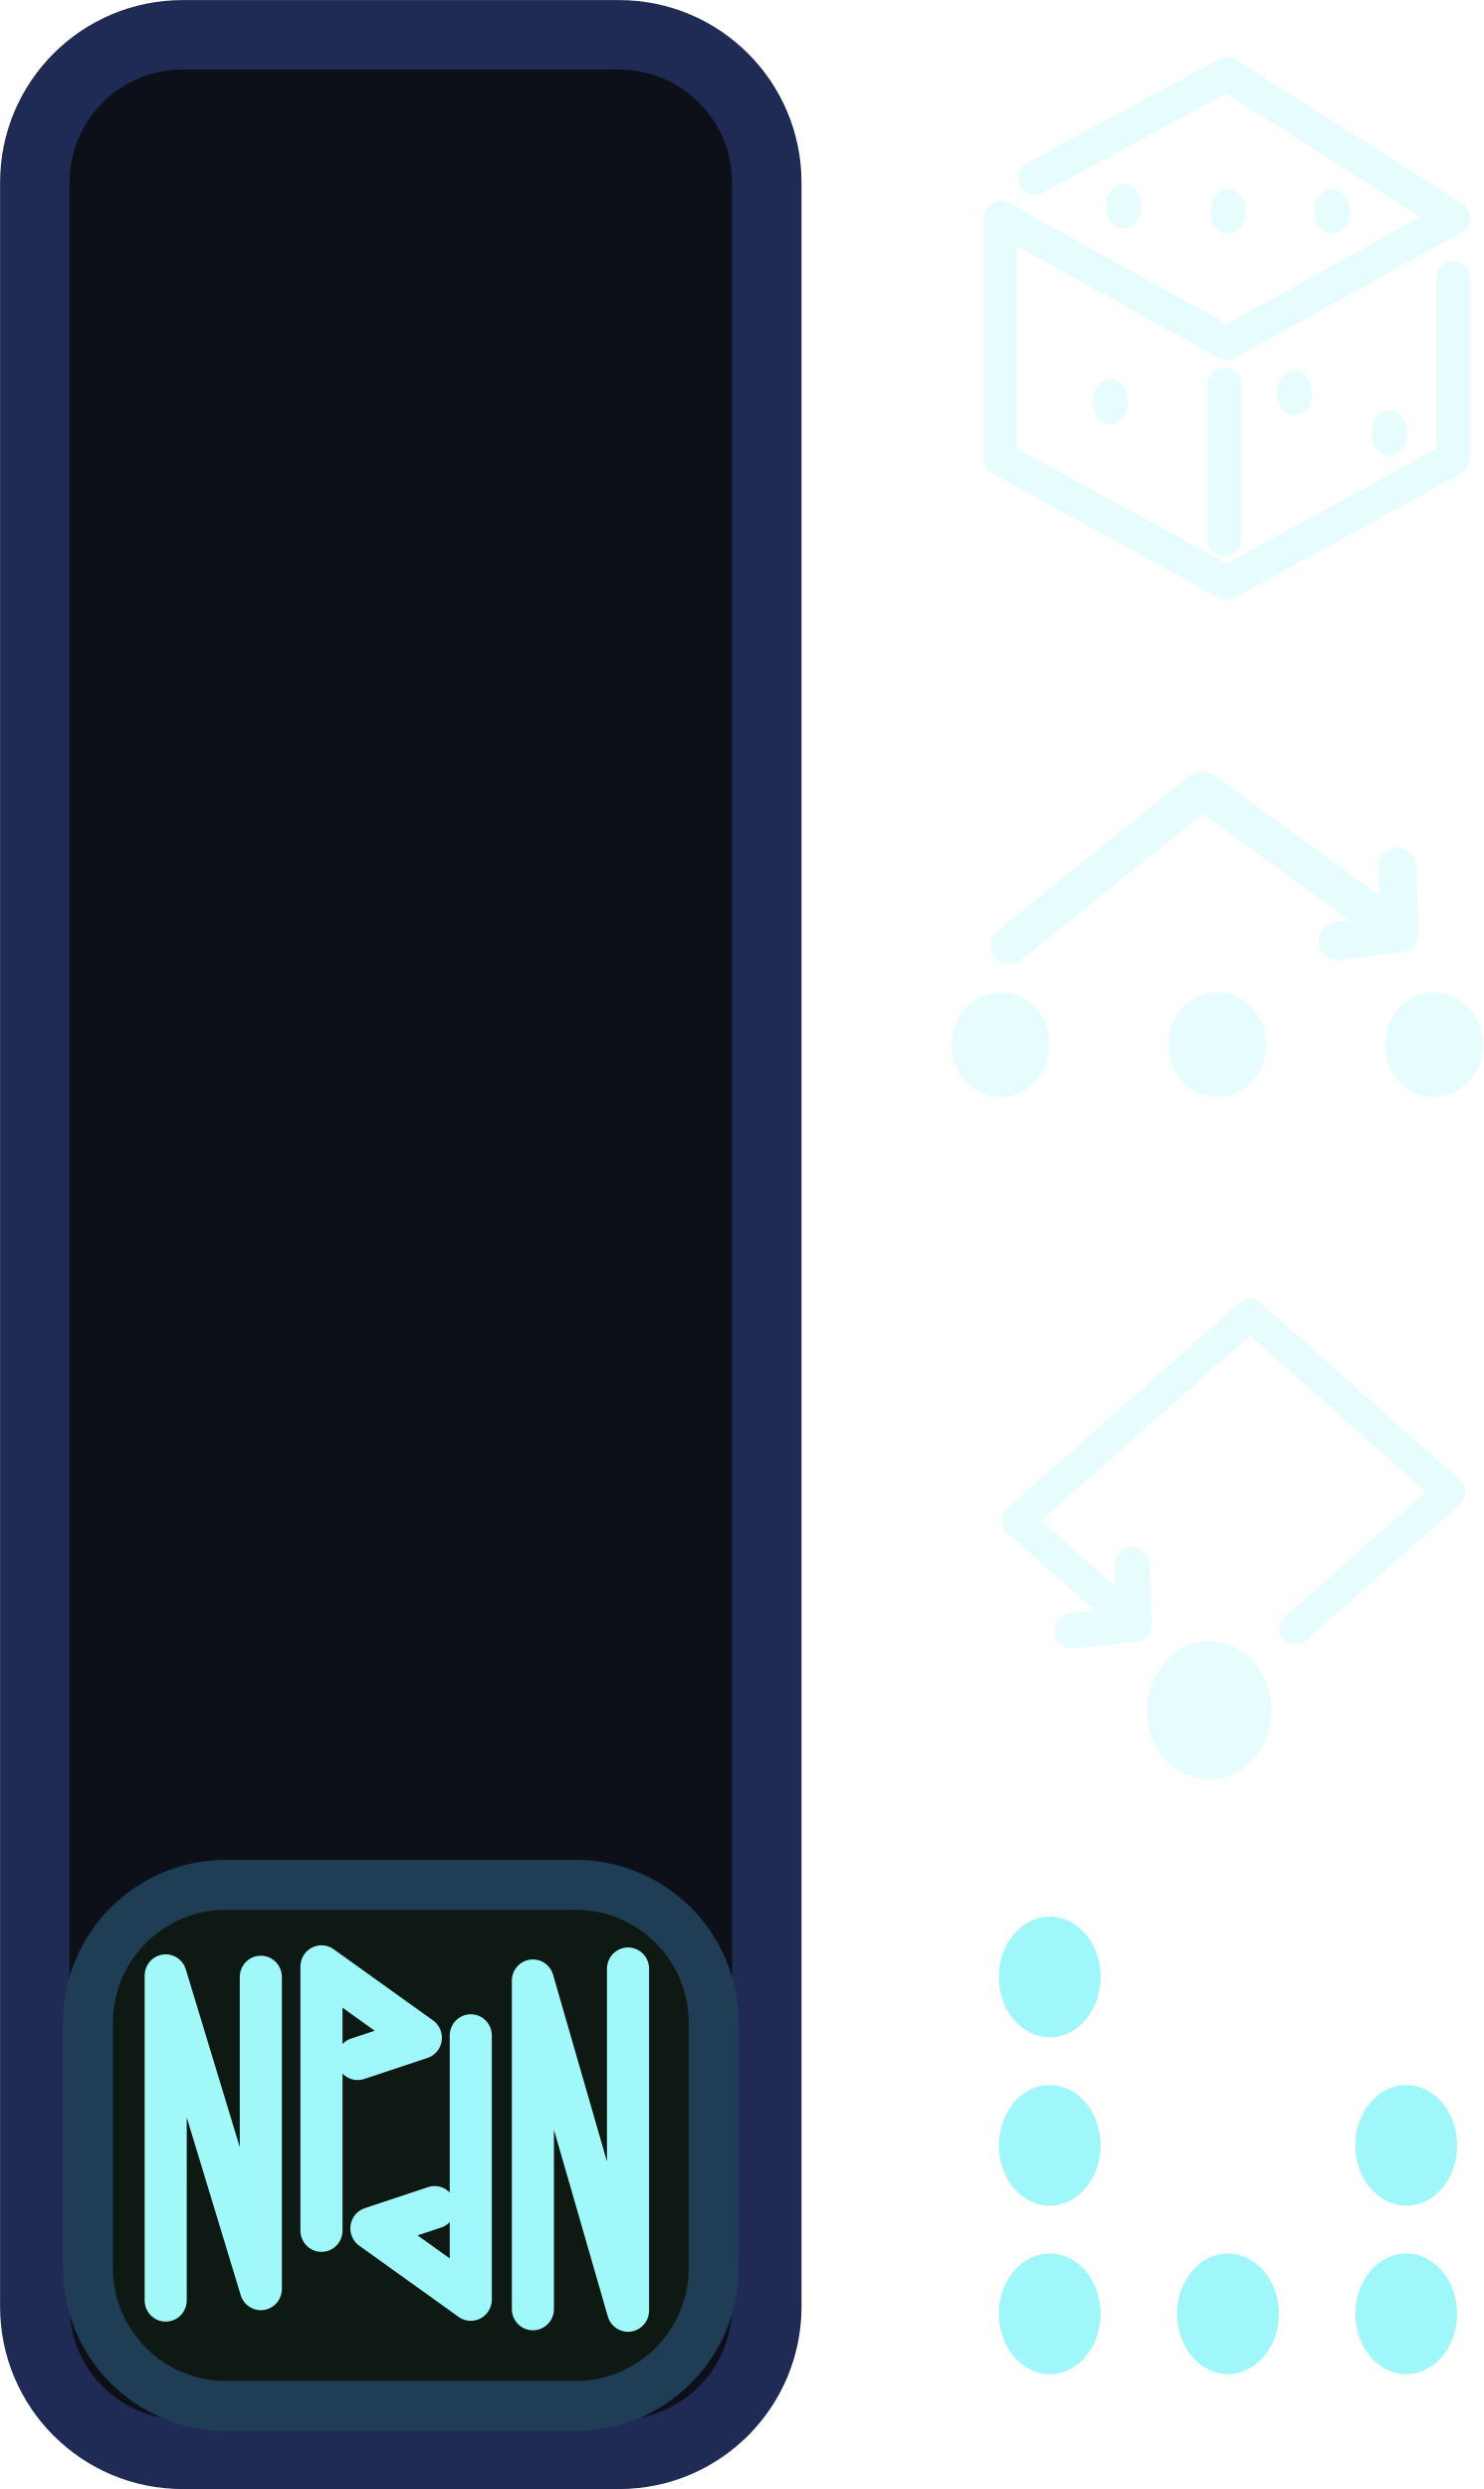
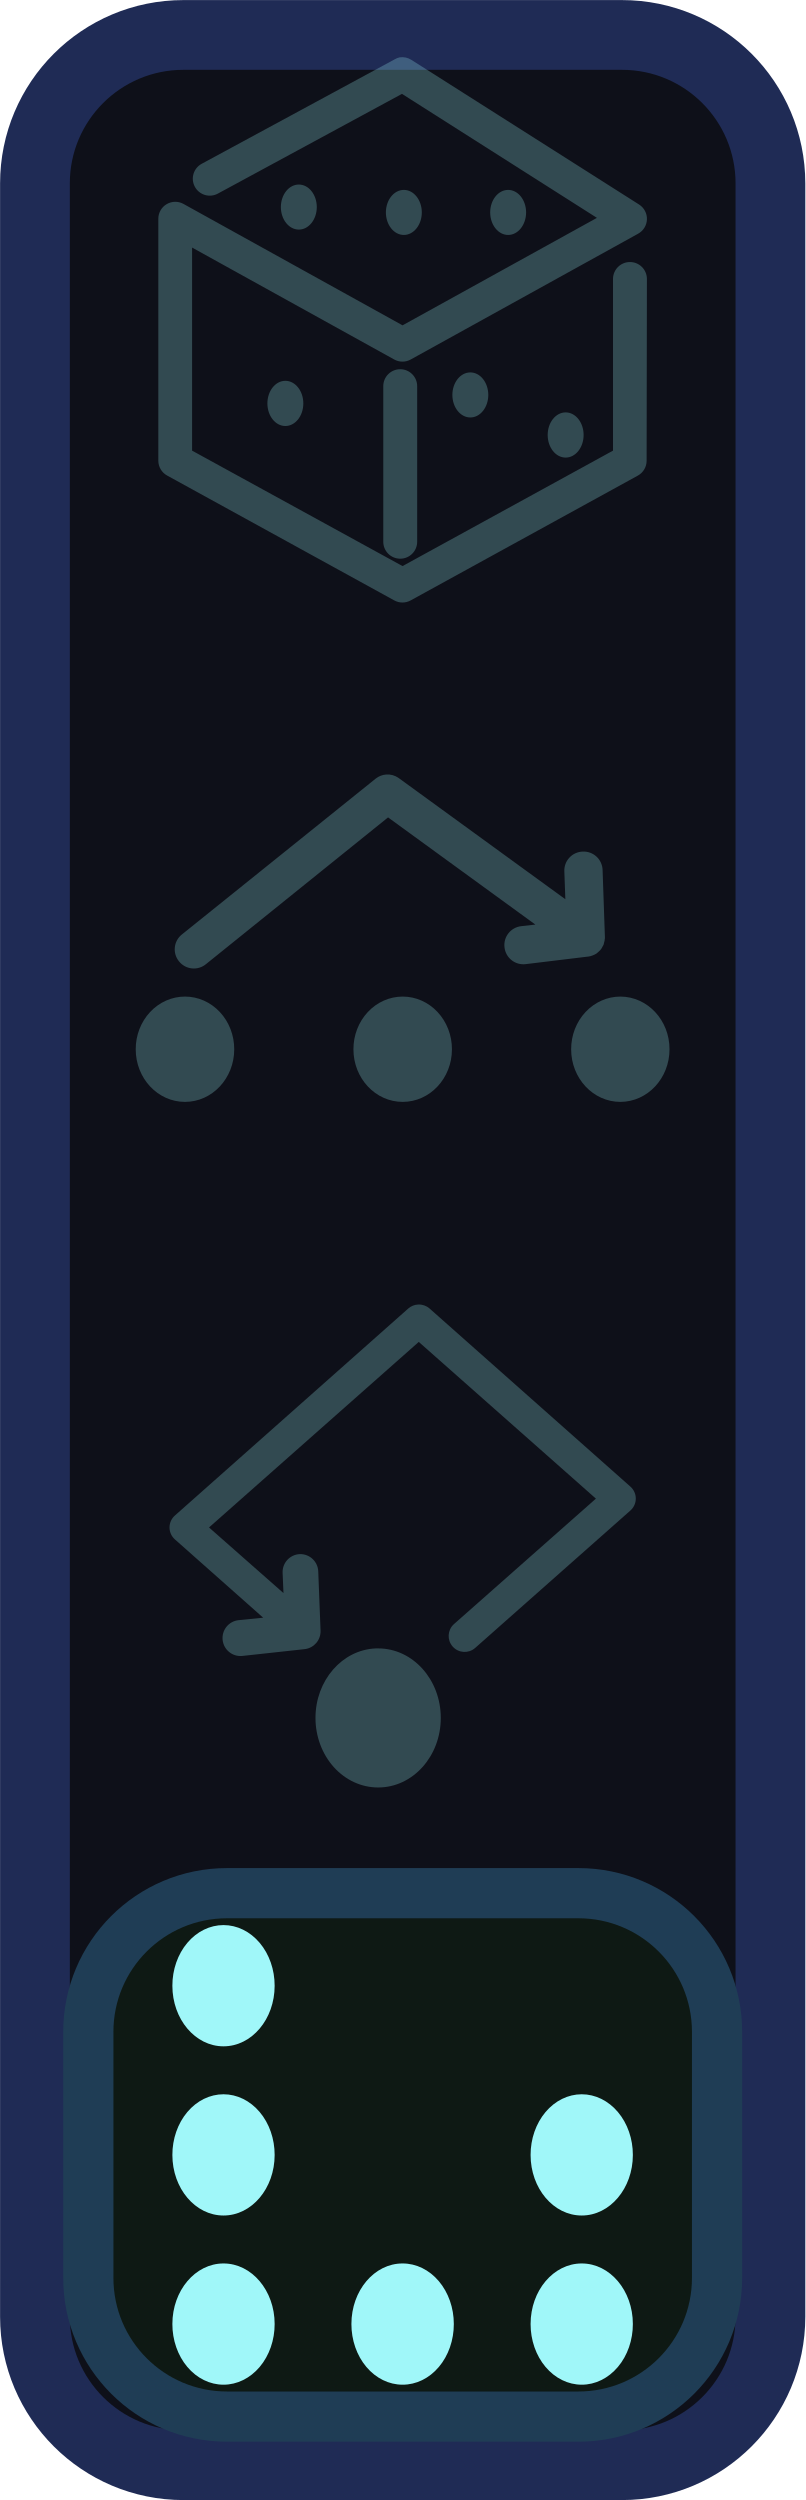
- <svg xmlns="http://www.w3.org/2000/svg" width="10.287mm" height="17.259mm" viewBox="0 0 10.287 17.259" version="1.1" id="svg11048">
+ <svg xmlns="http://www.w3.org/2000/svg" id="svg11048" version="1.1" viewBox="0 0 5.559 17.259" height="17.259mm" width="5.559mm">
  <defs id="defs11042" />
  <g id="layer1">
-     <path transform="scale(0.2645833)" d="M 27.52 50.23 A 1.334 1.581 0 0 0 26.186 51.812 A 1.334 1.581 0 0 0 27.52 53.393 A 1.334 1.581 0 0 0 28.854 51.812 A 1.334 1.581 0 0 0 27.52 50.23 z M 27.52 54.645 A 1.334 1.581 0 0 0 26.186 56.227 A 1.334 1.581 0 0 0 27.52 57.807 A 1.334 1.581 0 0 0 28.854 56.227 A 1.334 1.581 0 0 0 27.52 54.645 z M 36.865 54.645 A 1.334 1.581 0 0 0 35.531 56.227 A 1.334 1.581 0 0 0 36.865 57.807 A 1.334 1.581 0 0 0 38.199 56.227 A 1.334 1.581 0 0 0 36.865 54.645 z M 27.52 59.059 A 1.334 1.581 0 0 0 26.186 60.641 A 1.334 1.581 0 0 0 27.52 62.221 A 1.334 1.581 0 0 0 28.854 60.641 A 1.334 1.581 0 0 0 27.52 59.059 z M 32.191 59.059 A 1.334 1.581 0 0 0 30.857 60.641 A 1.334 1.581 0 0 0 32.191 62.221 A 1.334 1.581 0 0 0 33.527 60.641 A 1.334 1.581 0 0 0 32.191 59.059 z M 36.865 59.059 A 1.334 1.581 0 0 0 35.531 60.641 A 1.334 1.581 0 0 0 36.865 62.221 A 1.334 1.581 0 0 0 38.199 60.641 A 1.334 1.581 0 0 0 36.865 59.059 z " style="color:#000000;font-variation-settings:normal;overflow:visible;opacity:1;mix-blend-mode:normal;vector-effect:none;fill:#a0f7f9;fill-opacity:1;fill-rule:evenodd;stroke:none;stroke-width:2.444;stroke-linecap:round;stroke-linejoin:round;stroke-miterlimit:4;stroke-dasharray:none;stroke-dashoffset:0;stroke-opacity:1;marker:none;paint-order:normal;stop-color:#000000" id="ellipse5325" />
-     <rect rx="0.784" ry="0.784" y="0.482" x="0.482" height="16.296" width="4.596" id="rect5273" style="font-variation-settings:normal;display:inline;vector-effect:none;fill:#0e1019;fill-opacity:1;fill-rule:evenodd;stroke:#1f2b55;stroke-width:0.963;stroke-linecap:round;stroke-linejoin:miter;stroke-miterlimit:4;stroke-dasharray:none;stroke-dashoffset:0;stroke-opacity:1;marker:none;paint-order:stroke markers fill;stop-color:#000000" />
-     <g style="opacity:1" transform="translate(0,12.41085)" id="g954">
-       <rect ry="0.784" y="0.832" x="0.783" height="3.267" width="3.994" id="rect5275" style="font-variation-settings:normal;display:inline;vector-effect:none;fill:#0e1914;fill-opacity:1;fill-rule:evenodd;stroke:#1f3d55;stroke-width:0.693;stroke-linecap:round;stroke-linejoin:miter;stroke-miterlimit:4;stroke-dasharray:none;stroke-dashoffset:0;stroke-opacity:1;marker:none;paint-order:stroke fill markers;stop-color:#000000" rx="0.784" />
-       <g id="g5285" transform="matrix(0.7762841,0,0,0.7837769,3.505278,-116.9845)" style="display:inline;stroke:#a0f7f9;stroke-width:1.282;stroke-opacity:1">
-         <path id="path5277" d="M -1.643,153.157 V 152.76 150.821 L -0.755,151.451 -1.32,151.637" style="color:#000000;font-variation-settings:normal;overflow:visible;opacity:1;vector-effect:none;fill:none;fill-opacity:1;fill-rule:evenodd;stroke:#a0f7f9;stroke-width:0.376;stroke-linecap:round;stroke-linejoin:round;stroke-miterlimit:4;stroke-dasharray:none;stroke-dashoffset:0;stroke-opacity:1;marker:none;paint-order:stroke markers fill;stop-color:#000000;stop-opacity:1" />
-         <path id="path5279" d="M -3.035,153.774 C -3.035,153.702 -3.035,150.901 -3.035,150.901 L -2.185,153.673 V 150.913" style="color:#000000;font-variation-settings:normal;overflow:visible;opacity:1;vector-effect:none;fill:none;fill-opacity:1;fill-rule:evenodd;stroke:#a0f8f9;stroke-width:0.376;stroke-linecap:round;stroke-linejoin:round;stroke-miterlimit:4;stroke-dasharray:none;stroke-dashoffset:0;stroke-opacity:1;marker:none;paint-order:stroke markers fill;stop-color:#000000;stop-opacity:1" />
-         <path style="color:#000000;font-variation-settings:normal;overflow:visible;opacity:1;vector-effect:none;fill:none;fill-opacity:1;fill-rule:evenodd;stroke:#a0f7f9;stroke-width:0.376;stroke-linecap:round;stroke-linejoin:round;stroke-miterlimit:4;stroke-dasharray:none;stroke-dashoffset:0;stroke-opacity:1;marker:none;paint-order:stroke markers fill;stop-color:#000000;stop-opacity:1" d="M -0.309,151.431 V 153.767 L -1.197,153.137 -0.632,152.951" id="path5281" />
-         <path style="color:#000000;font-variation-settings:normal;overflow:visible;opacity:1;vector-effect:none;fill:none;fill-opacity:1;fill-rule:evenodd;stroke:#a0f8f9;stroke-width:0.376;stroke-linecap:round;stroke-linejoin:round;stroke-miterlimit:4;stroke-dasharray:none;stroke-dashoffset:0;stroke-opacity:1;marker:none;paint-order:stroke markers fill;stop-color:#000000;stop-opacity:1" d="M 1.096,150.84 C 1.096,150.915 1.096,153.864 1.096,153.864 L 0.246,150.946 V 153.851" id="path5283" />
-       </g>
-     </g>
-     <path d="M 8.643,1.466 A 0.124,0.156 0 0 1 8.519,1.622 0.124,0.156 0 0 1 8.395,1.466 0.124,0.156 0 0 1 8.519,1.311 0.124,0.156 0 0 1 8.643,1.466 M 9.363,1.466 A 0.124,0.156 0 0 1 9.239,1.622 0.124,0.156 0 0 1 9.115,1.466 0.124,0.156 0 0 1 9.239,1.311 0.124,0.156 0 0 1 9.363,1.466 M 7.918,1.429 A 0.124,0.156 0 0 1 7.794,1.585 0.124,0.156 0 0 1 7.67,1.429 0.124,0.156 0 0 1 7.794,1.274 0.124,0.156 0 0 1 7.918,1.429 M 9.76,3.003 A 0.124,0.156 0 0 1 9.636,3.159 0.124,0.156 0 0 1 9.512,3.003 0.124,0.156 0 0 1 9.636,2.847 0.124,0.156 0 0 1 9.76,3.003 M 9.102,2.726 A 0.124,0.156 0 0 1 8.978,2.882 0.124,0.156 0 0 1 8.854,2.726 0.124,0.156 0 0 1 8.978,2.571 0.124,0.156 0 0 1 9.102,2.726 M 7.825,2.785 A 0.124,0.156 0 0 1 7.701,2.941 0.124,0.156 0 0 1 7.577,2.785 0.124,0.156 0 0 1 7.701,2.629 0.124,0.156 0 0 1 7.825,2.785 M 8.494,2.549 A 0.117,0.117 0 0 0 8.377,2.666 V 3.74 A 0.117,0.117 0 0 0 8.494,3.857 0.117,0.117 0 0 0 8.611,3.74 V 2.666 A 0.117,0.117 0 0 0 8.494,2.549 Z M 8.49,0.396 A 0.117,0.117 0 0 0 8.455,0.41 L 7.123,1.131 A 0.117,0.117 0 0 0 7.076,1.289 0.117,0.117 0 0 0 7.236,1.336 L 8.506,0.648 9.852,1.504 8.51,2.246 6.998,1.408 A 0.117,0.117 0 0 0 6.824,1.51 V 3.182 A 0.117,0.117 0 0 0 6.885,3.283 L 8.453,4.145 A 0.117,0.117 0 0 0 8.566,4.145 L 10.135,3.283 A 0.117,0.117 0 0 0 10.195,3.182 L 10.197,1.924 A 0.117,0.117 0 0 0 10.08,1.809 0.117,0.117 0 0 0 9.963,1.924 V 3.111 L 8.51,3.908 7.057,3.111 V 1.709 L 8.453,2.482 A 0.117,0.117 0 0 0 8.566,2.482 L 10.137,1.613 A 0.117,0.117 0 0 0 10.143,1.412 L 8.572,0.414 A 0.117,0.117 0 0 0 8.49,0.396 Z" style="color:#000000;font-variation-settings:normal;overflow:visible;mix-blend-mode:normal;vector-effect:none;fill:#a0f7f9;fill-opacity:1;fill-rule:evenodd;stroke:none;stroke-width:0.234;stroke-linecap:round;stroke-linejoin:round;stroke-miterlimit:4;stroke-dasharray:none;stroke-dashoffset:0;stroke-opacity:1;marker:none;paint-order:normal;stop-color:#000000;opacity:0.25" id="ellipse5301" />
-     <path d="M 31.484,20.211 A 0.496,0.496 0 0 0 31.211,20.314 L 26.154,24.383 A 0.496,0.496 0 0 0 26.08,25.084 0.496,0.496 0 0 0 26.781,25.158 L 31.535,21.326 35.377,24.123 35.006,24.168 A 0.496,0.496 0 0 0 34.57,24.723 0.496,0.496 0 0 0 35.123,25.158 L 36.717,24.963 A 0.496,0.496 0 0 0 36.754,24.959 0.496,0.496 0 0 0 36.812,24.947 0.496,0.496 0 0 0 36.869,24.93 0.496,0.496 0 0 0 36.922,24.908 0.496,0.496 0 0 0 36.924,24.906 0.496,0.496 0 0 0 36.957,24.887 0.496,0.496 0 0 0 36.975,24.875 0.496,0.496 0 0 0 37.006,24.852 0.496,0.496 0 0 0 37.039,24.82 0.496,0.496 0 0 0 37.049,24.812 0.496,0.496 0 0 0 37.062,24.797 0.496,0.496 0 0 0 37.088,24.768 0.496,0.496 0 0 0 37.094,24.76 0.496,0.496 0 0 0 37.1,24.752 0.496,0.496 0 0 0 37.125,24.709 0.496,0.496 0 0 0 37.146,24.668 0.496,0.496 0 0 0 37.152,24.656 0.496,0.496 0 0 0 37.156,24.646 0.496,0.496 0 0 0 37.17,24.6 0.496,0.496 0 0 0 37.184,24.541 0.496,0.496 0 0 0 37.188,24.5 0.496,0.496 0 0 0 37.189,24.482 0.496,0.496 0 0 0 37.189,24.473 0.496,0.496 0 0 0 37.189,24.449 L 37.131,22.699 A 0.496,0.496 0 0 0 36.613,22.219 0.496,0.496 0 0 0 36.135,22.736 L 36.158,23.465 31.809,20.301 A 0.496,0.496 0 0 0 31.484,20.211 Z M 33.199,27.378 A 1.285,1.374 0 0 1 31.914,28.752 1.285,1.374 0 0 1 30.629,27.378 1.285,1.374 0 0 1 31.914,26.005 1.285,1.374 0 0 1 33.199,27.378 M 38.879,27.378 A 1.285,1.374 0 0 1 37.594,28.752 1.285,1.374 0 0 1 36.31,27.378 1.285,1.374 0 0 1 37.594,26.005 1.285,1.374 0 0 1 38.879,27.378 M 27.518,27.378 A 1.285,1.374 0 0 1 26.234,28.752 1.285,1.374 0 0 1 24.949,27.378 1.285,1.374 0 0 1 26.234,26.005 1.285,1.374 0 0 1 27.518,27.378" transform="scale(0.2645833)" style="color:#000000;font-style:normal;font-variant:normal;font-weight:normal;font-stretch:normal;font-size:medium;line-height:normal;font-family:sans-serif;font-variant-ligatures:normal;font-variant-position:normal;font-variant-caps:normal;font-variant-numeric:normal;font-variant-alternates:normal;font-variant-east-asian:normal;font-feature-settings:normal;font-variation-settings:normal;text-indent:0;text-align:start;text-decoration:none;text-decoration-line:none;text-decoration-style:solid;text-decoration-color:#000000;letter-spacing:normal;word-spacing:normal;text-transform:none;writing-mode:lr-tb;direction:ltr;text-orientation:mixed;dominant-baseline:auto;baseline-shift:baseline;text-anchor:start;white-space:normal;shape-padding:0;shape-margin:0;inline-size:0;clip-rule:nonzero;display:inline;overflow:visible;visibility:visible;opacity:0.25;isolation:auto;mix-blend-mode:normal;color-interpolation:sRGB;color-interpolation-filters:linearRGB;solid-color:#000000;solid-opacity:1;vector-effect:none;fill:#a0f7f9;fill-opacity:1;fill-rule:evenodd;stroke:none;stroke-width:0.993;stroke-linecap:round;stroke-linejoin:round;stroke-miterlimit:4;stroke-dasharray:none;stroke-dashoffset:0;stroke-opacity:1;marker:none;paint-order:normal;color-rendering:auto;image-rendering:auto;shape-rendering:auto;text-rendering:auto;enable-background:accumulate;stop-color:#000000" id="path961" />
-     <path transform="scale(0.2645833)" d="M 32.746 34.037 A 0.416 0.416 0 0 0 32.488 34.141 L 26.398 39.545 A 0.416 0.416 0 0 0 26.398 40.164 L 28.703 42.209 L 28.059 42.275 A 0.467 0.467 0 0 0 27.645 42.793 A 0.467 0.467 0 0 0 28.154 43.207 L 29.785 43.029 A 0.467 0.467 0 0 0 30.199 42.549 L 30.141 40.998 A 0.467 0.467 0 0 0 29.66 40.549 A 0.467 0.467 0 0 0 29.211 41.035 L 29.232 41.568 L 27.291 39.855 L 32.762 35.012 L 37.383 39.102 L 33.676 42.379 A 0.416 0.416 0 0 0 33.646 42.963 A 0.416 0.416 0 0 0 34.23 43 L 38.283 39.412 A 0.416 0.416 0 0 0 38.283 38.791 L 33.041 34.141 A 0.416 0.416 0 0 0 32.746 34.037 z M 31.645 43.01 A 1.634 1.816 0 0 0 30.068 44.824 A 1.634 1.816 0 0 0 31.703 46.641 A 1.634 1.816 0 0 0 33.336 44.824 A 1.634 1.816 0 0 0 31.703 43.01 A 1.634 1.816 0 0 0 31.645 43.01 z " style="color:#000000;font-variation-settings:normal;overflow:visible;opacity:0.25;mix-blend-mode:normal;vector-effect:none;fill:#a0f7f9;fill-opacity:1;fill-rule:evenodd;stroke:none;stroke-width:2.898;stroke-linecap:round;stroke-linejoin:round;stroke-miterlimit:4;stroke-dasharray:none;stroke-dashoffset:0;stroke-opacity:1;marker:none;paint-order:normal;stop-color:#000000" id="ellipse5317" />
+     <rect style="font-variation-settings:normal;display:inline;vector-effect:none;fill:#0e1019;fill-opacity:1;fill-rule:evenodd;stroke:#1f2b55;stroke-width:0.963;stroke-linecap:round;stroke-linejoin:miter;stroke-miterlimit:4;stroke-dasharray:none;stroke-dashoffset:0;stroke-opacity:1;marker:none;paint-order:stroke markers fill;stop-color:#000000" id="rect5273" width="4.596" height="16.296" x="0.482" y="0.482" ry="0.784" rx="0.784" />
+     <rect ry="0.784" y="13.243" x="0.783" height="3.267" width="3.994" id="rect5275" style="font-variation-settings:normal;display:inline;vector-effect:none;fill:#0e1914;fill-opacity:1;fill-rule:evenodd;stroke:#1f3d55;stroke-width:0.693;stroke-linecap:round;stroke-linejoin:miter;stroke-miterlimit:4;stroke-dasharray:none;stroke-dashoffset:0;stroke-opacity:1;marker:none;paint-order:stroke fill markers;stop-color:#000000" rx="0.784" />
+     <path id="ellipse5325" style="color:#000000;font-variation-settings:normal;overflow:visible;opacity:1;mix-blend-mode:normal;vector-effect:none;fill:#a0f7f9;fill-opacity:1;fill-rule:evenodd;stroke:none;stroke-width:0.647;stroke-linecap:round;stroke-linejoin:round;stroke-miterlimit:4;stroke-dasharray:none;stroke-dashoffset:0;stroke-opacity:1;marker:none;paint-order:normal;stop-color:#000000" d="M 1.543,13.29 A 0.353,0.418 0 0 0 1.19,13.709 0.353,0.418 0 0 0 1.543,14.127 0.353,0.418 0 0 0 1.896,13.709 0.353,0.418 0 0 0 1.543,13.29 Z M 1.543,14.458 A 0.353,0.418 0 0 0 1.19,14.877 0.353,0.418 0 0 0 1.543,15.295 0.353,0.418 0 0 0 1.896,14.877 0.353,0.418 0 0 0 1.543,14.458 Z M 4.016,14.458 A 0.353,0.418 0 0 0 3.663,14.877 0.353,0.418 0 0 0 4.016,15.295 0.353,0.418 0 0 0 4.369,14.877 0.353,0.418 0 0 0 4.016,14.458 Z M 1.543,15.626 A 0.353,0.418 0 0 0 1.19,16.044 0.353,0.418 0 0 0 1.543,16.463 0.353,0.418 0 0 0 1.896,16.044 0.353,0.418 0 0 0 1.543,15.626 Z M 2.779,15.626 A 0.353,0.418 0 0 0 2.426,16.044 0.353,0.418 0 0 0 2.779,16.463 0.353,0.418 0 0 0 3.133,16.044 0.353,0.418 0 0 0 2.779,15.626 Z M 4.016,15.626 A 0.353,0.418 0 0 0 3.663,16.044 0.353,0.418 0 0 0 4.016,16.463 0.353,0.418 0 0 0 4.369,16.044 0.353,0.418 0 0 0 4.016,15.626 Z" />
+     <path id="ellipse5301" style="color:#000000;font-variation-settings:normal;overflow:visible;mix-blend-mode:normal;vector-effect:none;fill:#a0f7f9;fill-opacity:1;fill-rule:evenodd;stroke:none;stroke-width:0.234;stroke-linecap:round;stroke-linejoin:round;stroke-miterlimit:4;stroke-dasharray:none;stroke-dashoffset:0;stroke-opacity:1;marker:none;paint-order:normal;stop-color:#000000;opacity:0.25" d="M 2.912,1.466 A 0.124,0.156 0 0 1 2.788,1.622 0.124,0.156 0 0 1 2.664,1.466 0.124,0.156 0 0 1 2.788,1.311 0.124,0.156 0 0 1 2.912,1.466 M 3.632,1.466 A 0.124,0.156 0 0 1 3.508,1.622 0.124,0.156 0 0 1 3.384,1.466 0.124,0.156 0 0 1 3.508,1.311 0.124,0.156 0 0 1 3.632,1.466 M 2.187,1.429 A 0.124,0.156 0 0 1 2.063,1.585 0.124,0.156 0 0 1 1.939,1.429 0.124,0.156 0 0 1 2.063,1.274 0.124,0.156 0 0 1 2.187,1.429 M 4.029,3.003 A 0.124,0.156 0 0 1 3.905,3.159 0.124,0.156 0 0 1 3.781,3.003 0.124,0.156 0 0 1 3.905,2.847 0.124,0.156 0 0 1 4.029,3.003 M 3.371,2.726 A 0.124,0.156 0 0 1 3.247,2.882 0.124,0.156 0 0 1 3.123,2.726 0.124,0.156 0 0 1 3.247,2.571 0.124,0.156 0 0 1 3.371,2.726 M 2.094,2.785 A 0.124,0.156 0 0 1 1.97,2.941 0.124,0.156 0 0 1 1.846,2.785 0.124,0.156 0 0 1 1.97,2.629 0.124,0.156 0 0 1 2.094,2.785 M 2.763,2.549 A 0.117,0.117 0 0 0 2.646,2.666 V 3.74 A 0.117,0.117 0 0 0 2.763,3.857 0.117,0.117 0 0 0 2.88,3.74 V 2.666 A 0.117,0.117 0 0 0 2.763,2.549 Z M 2.759,0.396 A 0.117,0.117 0 0 0 2.724,0.41 L 1.392,1.131 A 0.117,0.117 0 0 0 1.345,1.289 0.117,0.117 0 0 0 1.505,1.336 L 2.775,0.648 4.121,1.504 2.779,2.246 1.267,1.408 A 0.117,0.117 0 0 0 1.093,1.51 V 3.182 A 0.117,0.117 0 0 0 1.154,3.283 L 2.722,4.145 A 0.117,0.117 0 0 0 2.835,4.145 L 4.404,3.283 A 0.117,0.117 0 0 0 4.464,3.182 L 4.466,1.924 A 0.117,0.117 0 0 0 4.349,1.809 0.117,0.117 0 0 0 4.232,1.924 V 3.111 L 2.779,3.908 1.326,3.111 V 1.709 L 2.722,2.482 A 0.117,0.117 0 0 0 2.835,2.482 L 4.406,1.613 A 0.117,0.117 0 0 0 4.412,1.412 L 2.841,0.414 A 0.117,0.117 0 0 0 2.759,0.396 Z" />
+     <path id="path961" style="color:#000000;font-style:normal;font-variant:normal;font-weight:normal;font-stretch:normal;font-size:medium;line-height:normal;font-family:sans-serif;font-variant-ligatures:normal;font-variant-position:normal;font-variant-caps:normal;font-variant-numeric:normal;font-variant-alternates:normal;font-variant-east-asian:normal;font-feature-settings:normal;font-variation-settings:normal;text-indent:0;text-align:start;text-decoration:none;text-decoration-line:none;text-decoration-style:solid;text-decoration-color:#000000;letter-spacing:normal;word-spacing:normal;text-transform:none;writing-mode:lr-tb;direction:ltr;text-orientation:mixed;dominant-baseline:auto;baseline-shift:baseline;text-anchor:start;white-space:normal;shape-padding:0;shape-margin:0;inline-size:0;clip-rule:nonzero;display:inline;overflow:visible;visibility:visible;opacity:0.25;isolation:auto;mix-blend-mode:normal;color-interpolation:sRGB;color-interpolation-filters:linearRGB;solid-color:#000000;solid-opacity:1;vector-effect:none;fill:#a0f7f9;fill-opacity:1;fill-rule:evenodd;stroke:none;stroke-width:0.263;stroke-linecap:round;stroke-linejoin:round;stroke-miterlimit:4;stroke-dasharray:none;stroke-dashoffset:0;stroke-opacity:1;marker:none;paint-order:normal;color-rendering:auto;image-rendering:auto;shape-rendering:auto;text-rendering:auto;enable-background:accumulate;stop-color:#000000" d="M 2.666,5.347 A 0.131,0.131 0 0 0 2.594,5.375 L 1.256,6.451 A 0.131,0.131 0 0 0 1.236,6.637 0.131,0.131 0 0 0 1.422,6.656 L 2.679,5.643 3.696,6.383 3.598,6.394 A 0.131,0.131 0 0 0 3.483,6.541 0.131,0.131 0 0 0 3.629,6.656 L 4.05,6.605 A 0.131,0.131 0 0 0 4.06,6.604 0.131,0.131 0 0 0 4.076,6.601 0.131,0.131 0 0 0 4.091,6.596 0.131,0.131 0 0 0 4.105,6.59 0.131,0.131 0 0 0 4.105,6.59 0.131,0.131 0 0 0 4.114,6.585 0.131,0.131 0 0 0 4.119,6.582 0.131,0.131 0 0 0 4.127,6.575 0.131,0.131 0 0 0 4.136,6.567 0.131,0.131 0 0 0 4.138,6.565 0.131,0.131 0 0 0 4.142,6.561 0.131,0.131 0 0 0 4.149,6.553 0.131,0.131 0 0 0 4.15,6.551 0.131,0.131 0 0 0 4.152,6.549 0.131,0.131 0 0 0 4.158,6.538 0.131,0.131 0 0 0 4.164,6.527 0.131,0.131 0 0 0 4.166,6.524 0.131,0.131 0 0 0 4.167,6.521 0.131,0.131 0 0 0 4.17,6.509 0.131,0.131 0 0 0 4.174,6.493 0.131,0.131 0 0 0 4.175,6.482 0.131,0.131 0 0 0 4.176,6.478 0.131,0.131 0 0 0 4.176,6.475 0.131,0.131 0 0 0 4.176,6.469 L 4.16,6.006 A 0.131,0.131 0 0 0 4.023,5.879 0.131,0.131 0 0 0 3.896,6.016 L 3.903,6.208 2.752,5.371 A 0.131,0.131 0 0 0 2.666,5.347 Z M 3.12,7.244 A 0.34,0.363 0 0 1 2.78,7.607 0.34,0.363 0 0 1 2.44,7.244 0.34,0.363 0 0 1 2.78,6.88 0.34,0.363 0 0 1 3.12,7.244 M 4.622,7.244 A 0.34,0.363 0 0 1 4.283,7.607 0.34,0.363 0 0 1 3.943,7.244 0.34,0.363 0 0 1 4.283,6.88 0.34,0.363 0 0 1 4.622,7.244 M 1.617,7.244 A 0.34,0.363 0 0 1 1.277,7.607 0.34,0.363 0 0 1 0.937,7.244 0.34,0.363 0 0 1 1.277,6.88 0.34,0.363 0 0 1 1.617,7.244" />
+     <path id="ellipse5317" style="color:#000000;font-variation-settings:normal;overflow:visible;opacity:0.25;mix-blend-mode:normal;vector-effect:none;fill:#a0f7f9;fill-opacity:1;fill-rule:evenodd;stroke:none;stroke-width:0.767;stroke-linecap:round;stroke-linejoin:round;stroke-miterlimit:4;stroke-dasharray:none;stroke-dashoffset:0;stroke-opacity:1;marker:none;paint-order:normal;stop-color:#000000" d="M 2.887,9.006 A 0.11,0.11 0 0 0 2.819,9.033 L 1.207,10.463 A 0.11,0.11 0 0 0 1.207,10.627 L 1.817,11.168 1.647,11.185 A 0.124,0.124 0 0 0 1.537,11.322 0.124,0.124 0 0 0 1.672,11.432 L 2.103,11.385 A 0.124,0.124 0 0 0 2.213,11.258 L 2.197,10.847 A 0.124,0.124 0 0 0 2.07,10.729 0.124,0.124 0 0 0 1.951,10.857 L 1.957,10.998 1.443,10.545 2.891,9.264 4.114,10.346 3.133,11.213 A 0.11,0.11 0 0 0 3.125,11.367 0.11,0.11 0 0 0 3.28,11.377 L 4.352,10.428 A 0.11,0.11 0 0 0 4.352,10.263 L 2.965,9.033 A 0.11,0.11 0 0 0 2.887,9.006 Z M 2.595,11.38 A 0.432,0.48 0 0 0 2.178,11.86 0.432,0.48 0 0 0 2.611,12.34 0.432,0.48 0 0 0 3.043,11.86 0.432,0.48 0 0 0 2.611,11.38 0.432,0.48 0 0 0 2.595,11.38 Z" />
  </g>
</svg>
